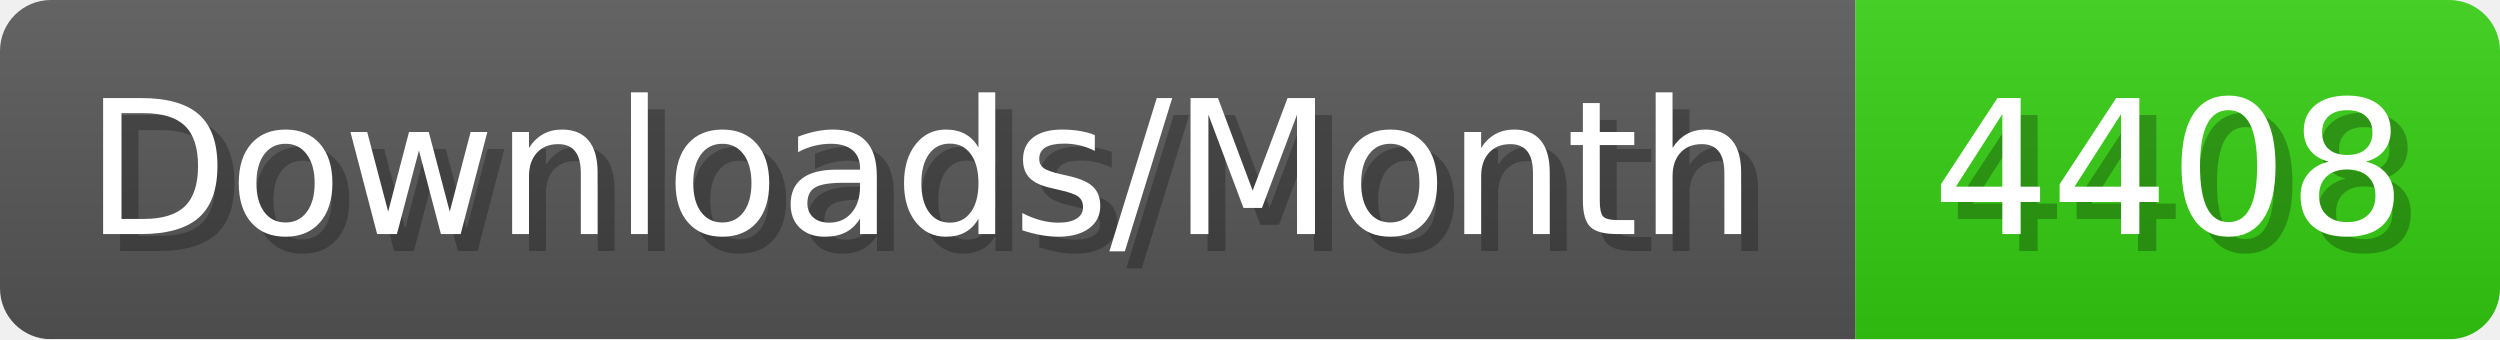
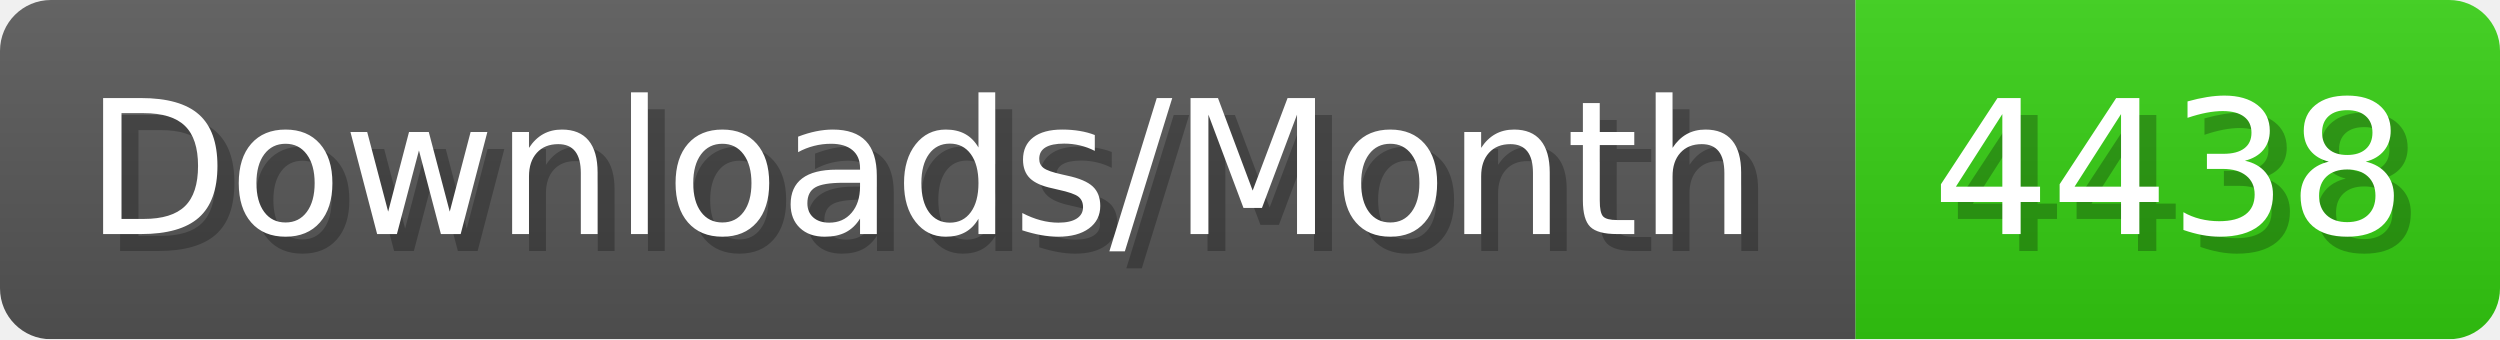
- <svg xmlns="http://www.w3.org/2000/svg" width="147.4" height="20" viewBox="0 0 1474 200" role="img" aria-label="Downloads/Month: 4408">
+ <svg xmlns="http://www.w3.org/2000/svg" width="147.4" height="20" viewBox="0 0 1474 200" role="img" aria-label="Downloads/Month: 4438">
  <linearGradient id="YlXUI" x2="0" y2="100%">
    <stop offset="0" stop-opacity=".1" stop-color="#EEE" />
    <stop offset="1" stop-opacity=".1" />
  </linearGradient>
  <mask id="JHhop">
    <rect width="1474" height="200" rx="30" fill="#FFF" />
  </mask>
  <g mask="url(#JHhop)">
    <rect width="1094" height="200" fill="#555" />
    <rect width="380" height="200" fill="#3C1" x="1094" />
    <rect width="1474" height="200" fill="url(#YlXUI)" />
  </g>
  <g aria-hidden="true" fill="#fff" text-anchor="start" font-family="Verdana,DejaVu Sans,sans-serif" font-size="110">
    <text x="60" y="148" textLength="994" fill="#000" opacity="0.25">Downloads/Month</text>
    <text x="50" y="138" textLength="994">Downloads/Month</text>
-     <text x="1149" y="148" textLength="280" fill="#000" opacity="0.25">4408</text>
-     <text x="1139" y="138" textLength="280">4408</text>
+     <text x="1149" y="148" textLength="280" fill="#000" opacity="0.25">4438</text>
+     <text x="1139" y="138" textLength="280">4438</text>
  </g>
</svg>
